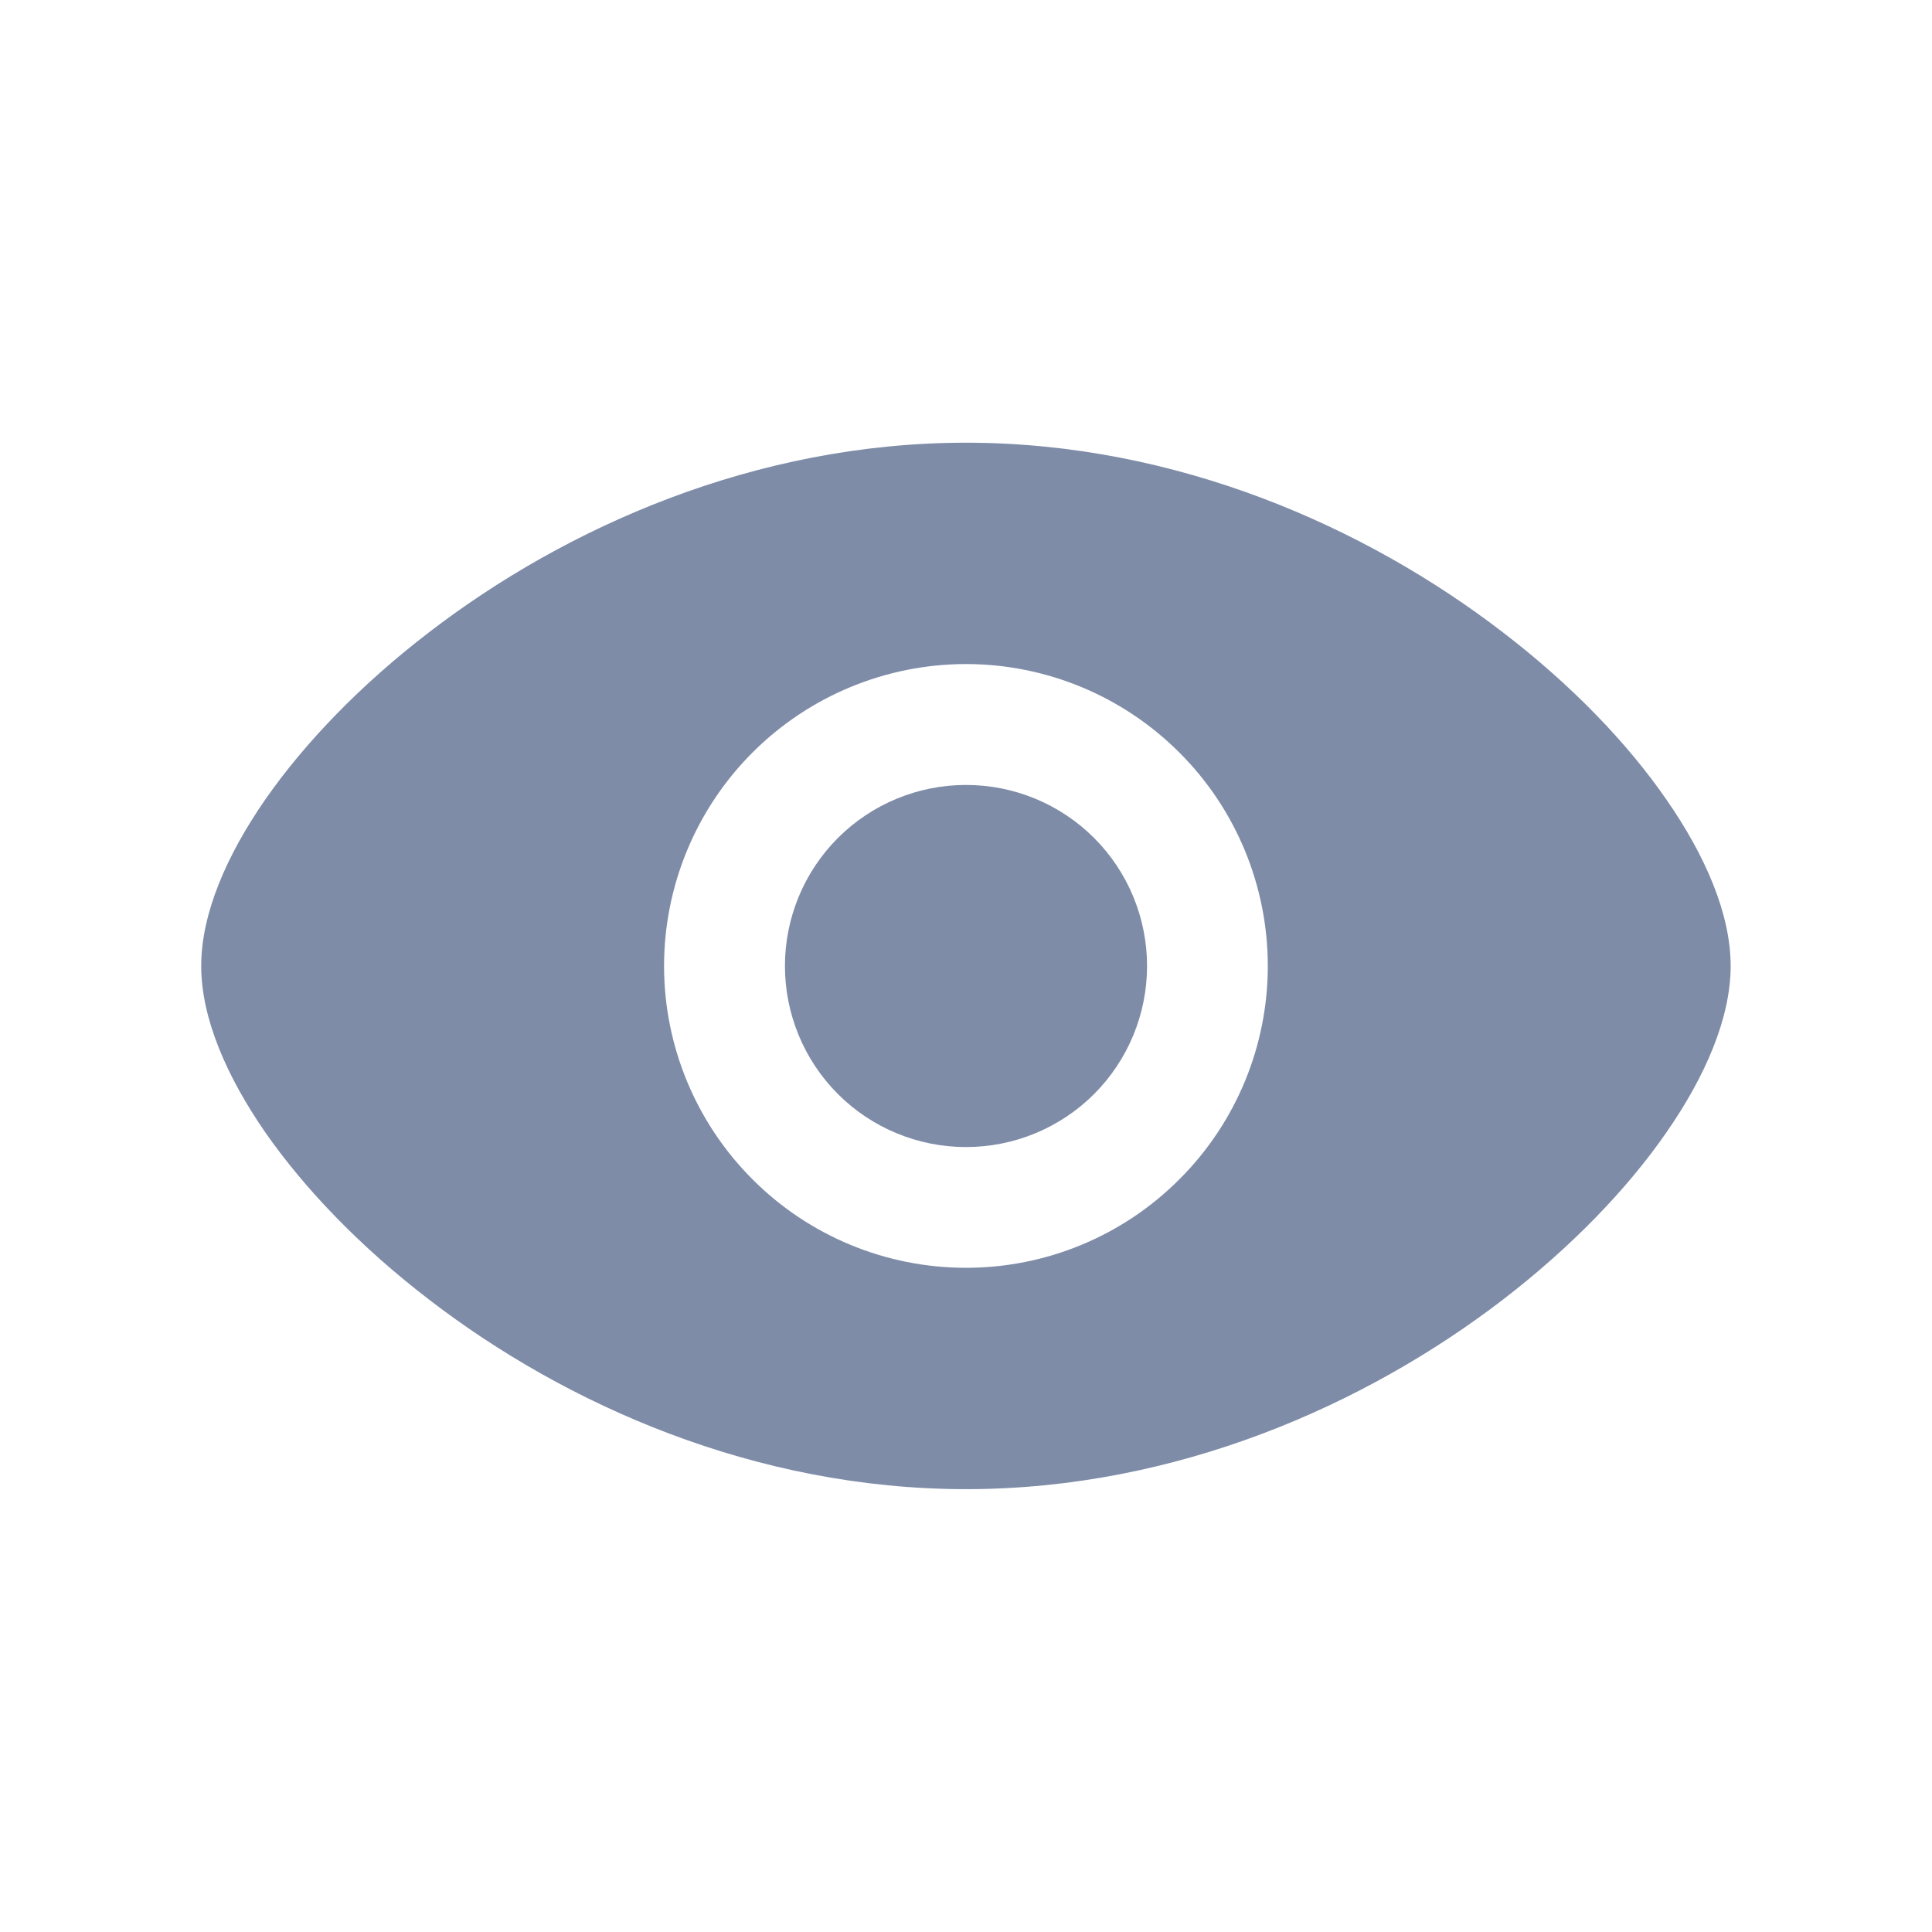
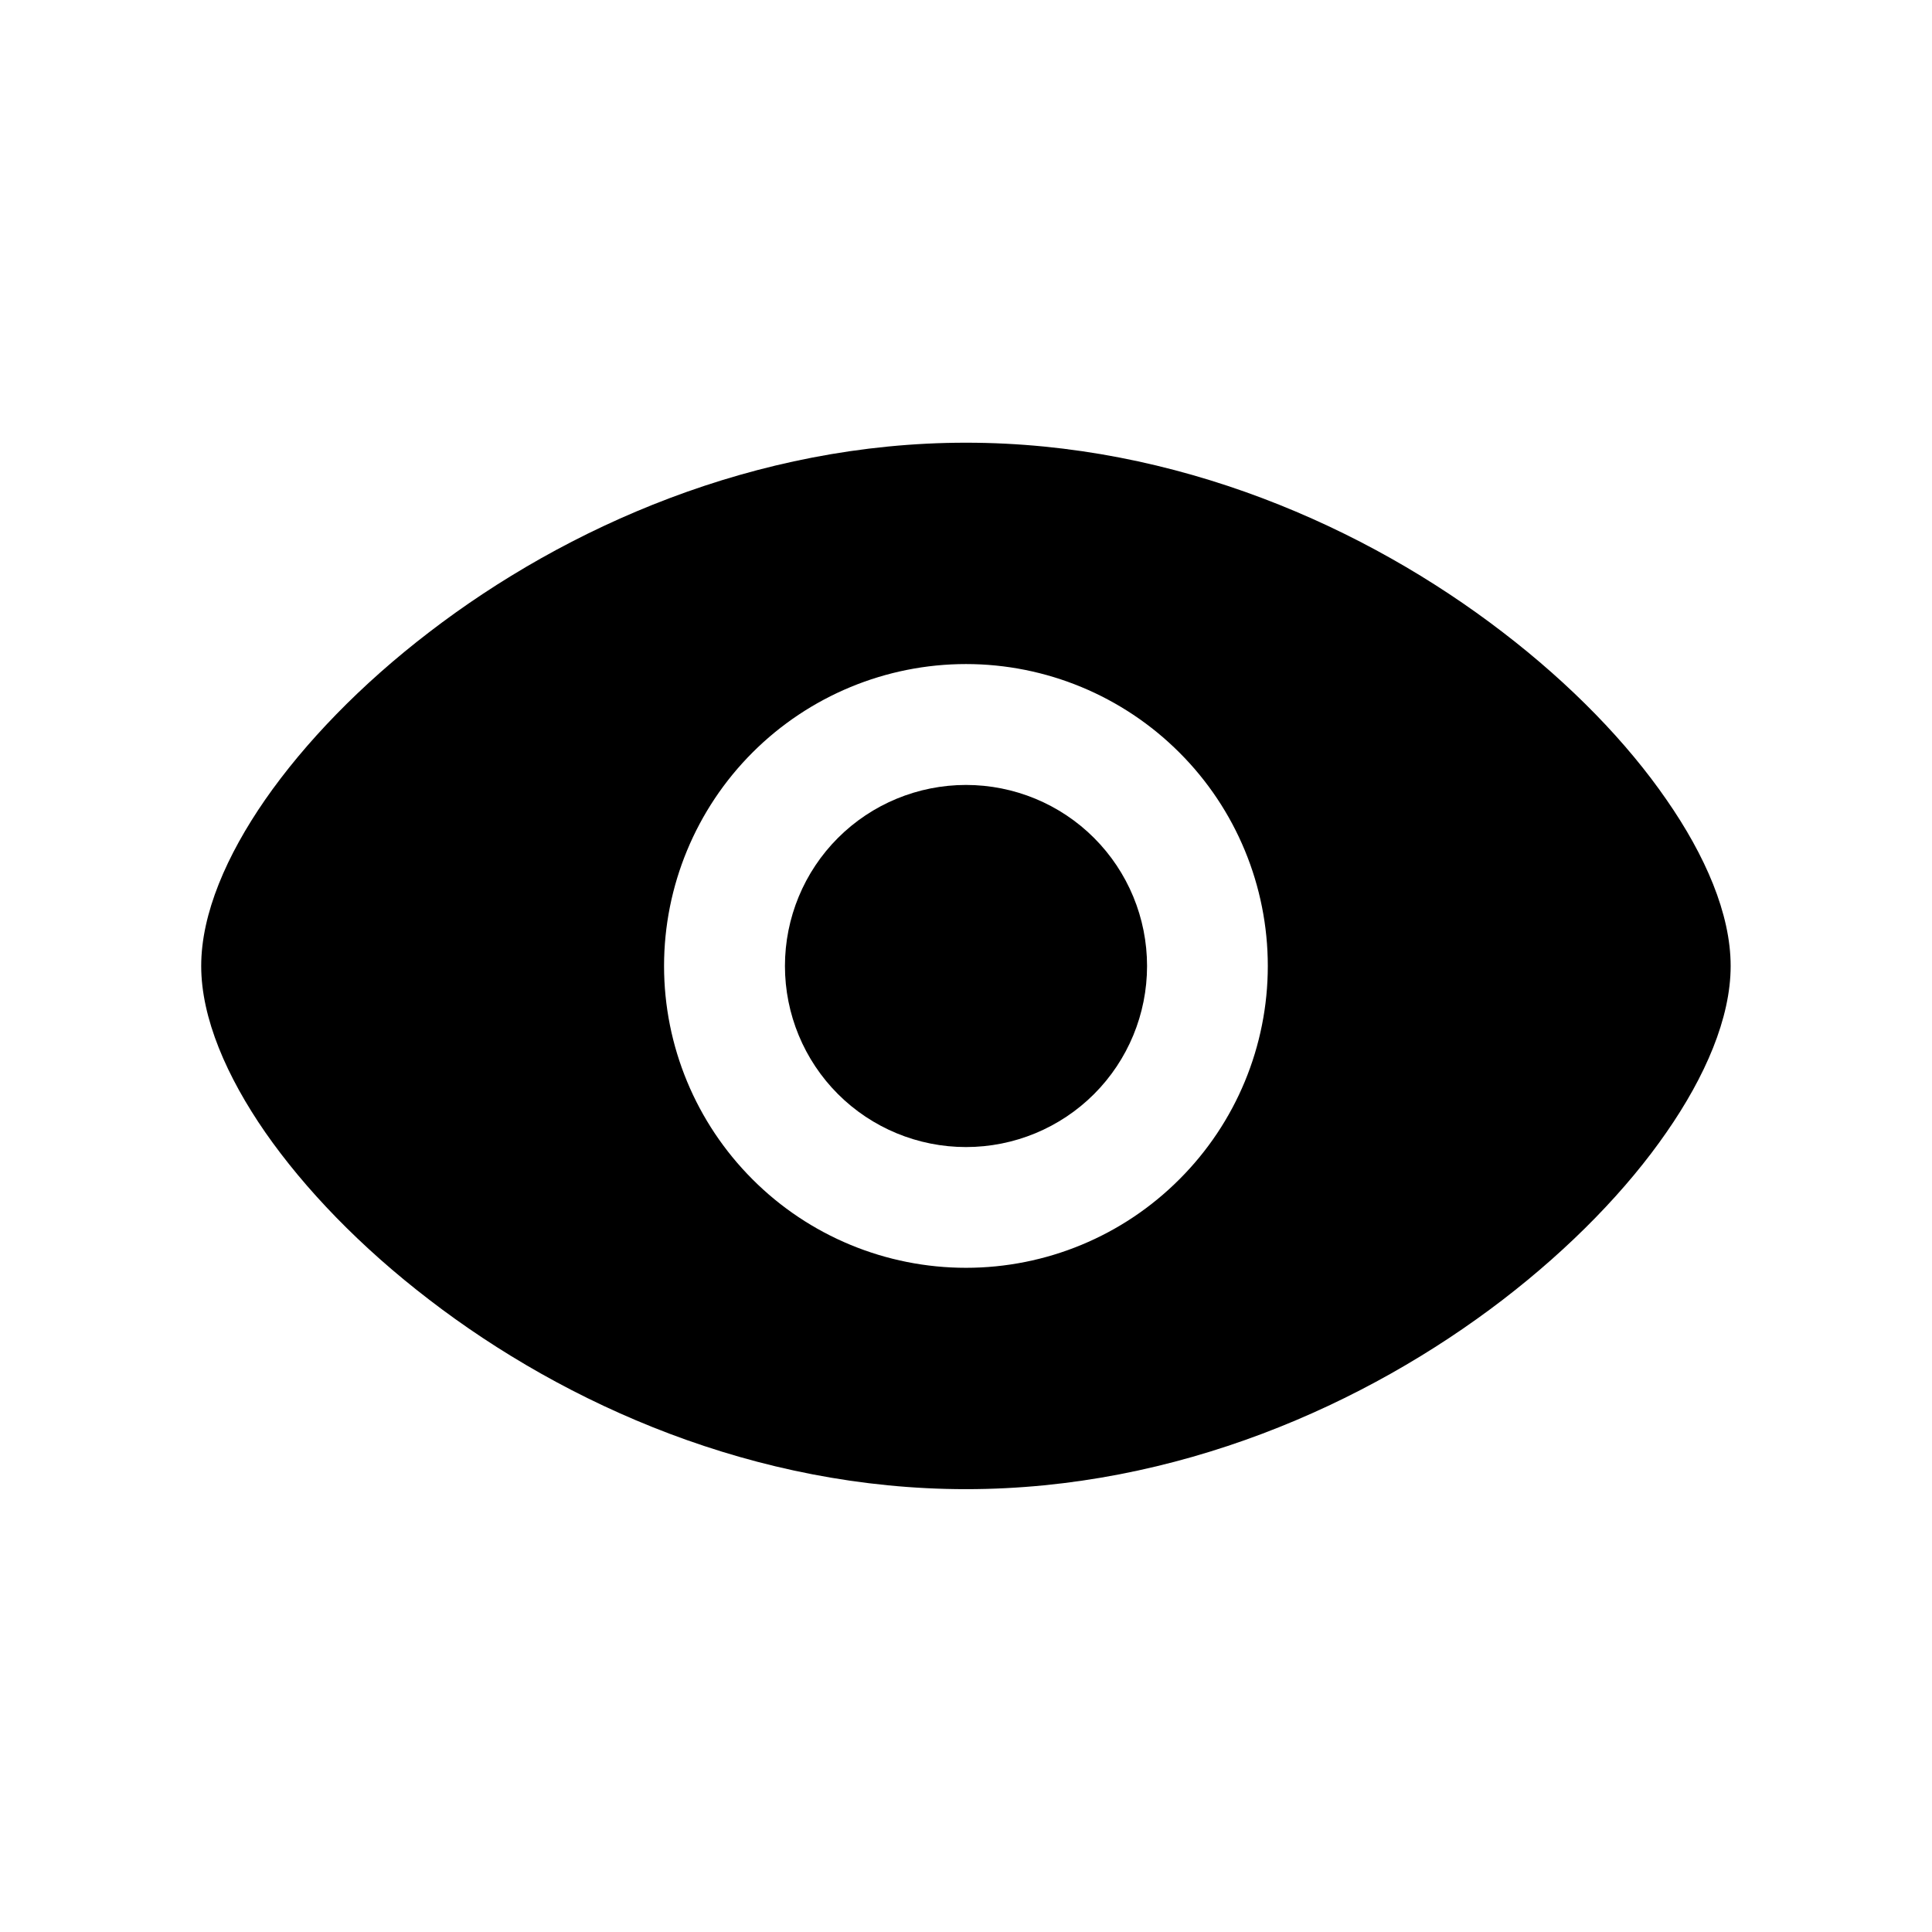
<svg xmlns="http://www.w3.org/2000/svg" width="14" height="14" viewBox="0 0 14 14" fill="none">
-   <path d="M7 5.688C6.652 5.688 6.318 5.826 6.072 6.072C5.826 6.318 5.688 6.652 5.688 7C5.688 7.348 5.826 7.682 6.072 7.928C6.318 8.174 6.652 8.312 7 8.312C7.348 8.312 7.682 8.174 7.928 7.928C8.174 7.682 8.312 7.348 8.312 7C8.312 6.652 8.174 6.318 7.928 6.072C7.682 5.826 7.348 5.688 7 5.688Z" fill="#7E8CA8" />
-   <path fill-rule="evenodd" clip-rule="evenodd" d="M7 3.208C5.473 3.208 4.099 3.821 3.11 4.581C2.614 4.961 2.208 5.383 1.922 5.794C1.642 6.198 1.458 6.621 1.458 7C1.458 7.378 1.643 7.802 1.922 8.205C2.208 8.616 2.614 9.038 3.11 9.418C4.099 10.179 5.473 10.791 7 10.791C8.527 10.791 9.9 10.178 10.889 9.419C11.385 9.038 11.792 8.616 12.076 8.205C12.356 7.802 12.541 7.378 12.541 7C12.541 6.621 12.356 6.198 12.076 5.795C11.792 5.383 11.385 4.961 10.889 4.581C9.9 3.821 8.527 3.208 7 3.208ZM4.812 7C4.812 6.42 5.043 5.863 5.453 5.453C5.863 5.043 6.42 4.812 7 4.812C7.58 4.812 8.136 5.043 8.546 5.453C8.957 5.863 9.187 6.42 9.187 7C9.187 7.58 8.957 8.136 8.546 8.546C8.136 8.957 7.58 9.187 7 9.187C6.42 9.187 5.863 8.957 5.453 8.546C5.043 8.136 4.812 7.58 4.812 7Z" fill="#7E8CA8" />
+   <path d="M7 5.688C6.652 5.688 6.318 5.826 6.072 6.072C5.826 6.318 5.688 6.652 5.688 7C5.688 7.348 5.826 7.682 6.072 7.928C6.318 8.174 6.652 8.312 7 8.312C7.348 8.312 7.682 8.174 7.928 7.928C8.174 7.682 8.312 7.348 8.312 7C8.312 6.652 8.174 6.318 7.928 6.072C7.682 5.826 7.348 5.688 7 5.688Z" fill="currentColor" />
+   <path fill-rule="evenodd" clip-rule="evenodd" d="M7 3.208C5.473 3.208 4.099 3.821 3.11 4.581C2.614 4.961 2.208 5.383 1.922 5.794C1.642 6.198 1.458 6.621 1.458 7C1.458 7.378 1.643 7.802 1.922 8.205C2.208 8.616 2.614 9.038 3.11 9.418C4.099 10.179 5.473 10.791 7 10.791C8.527 10.791 9.9 10.178 10.889 9.419C11.385 9.038 11.792 8.616 12.076 8.205C12.356 7.802 12.541 7.378 12.541 7C12.541 6.621 12.356 6.198 12.076 5.795C11.792 5.383 11.385 4.961 10.889 4.581C9.9 3.821 8.527 3.208 7 3.208ZM4.812 7C4.812 6.42 5.043 5.863 5.453 5.453C5.863 5.043 6.42 4.812 7 4.812C7.58 4.812 8.136 5.043 8.546 5.453C8.957 5.863 9.187 6.42 9.187 7C9.187 7.58 8.957 8.136 8.546 8.546C8.136 8.957 7.58 9.187 7 9.187C6.42 9.187 5.863 8.957 5.453 8.546C5.043 8.136 4.812 7.58 4.812 7Z" fill="currentColor" />
</svg>
